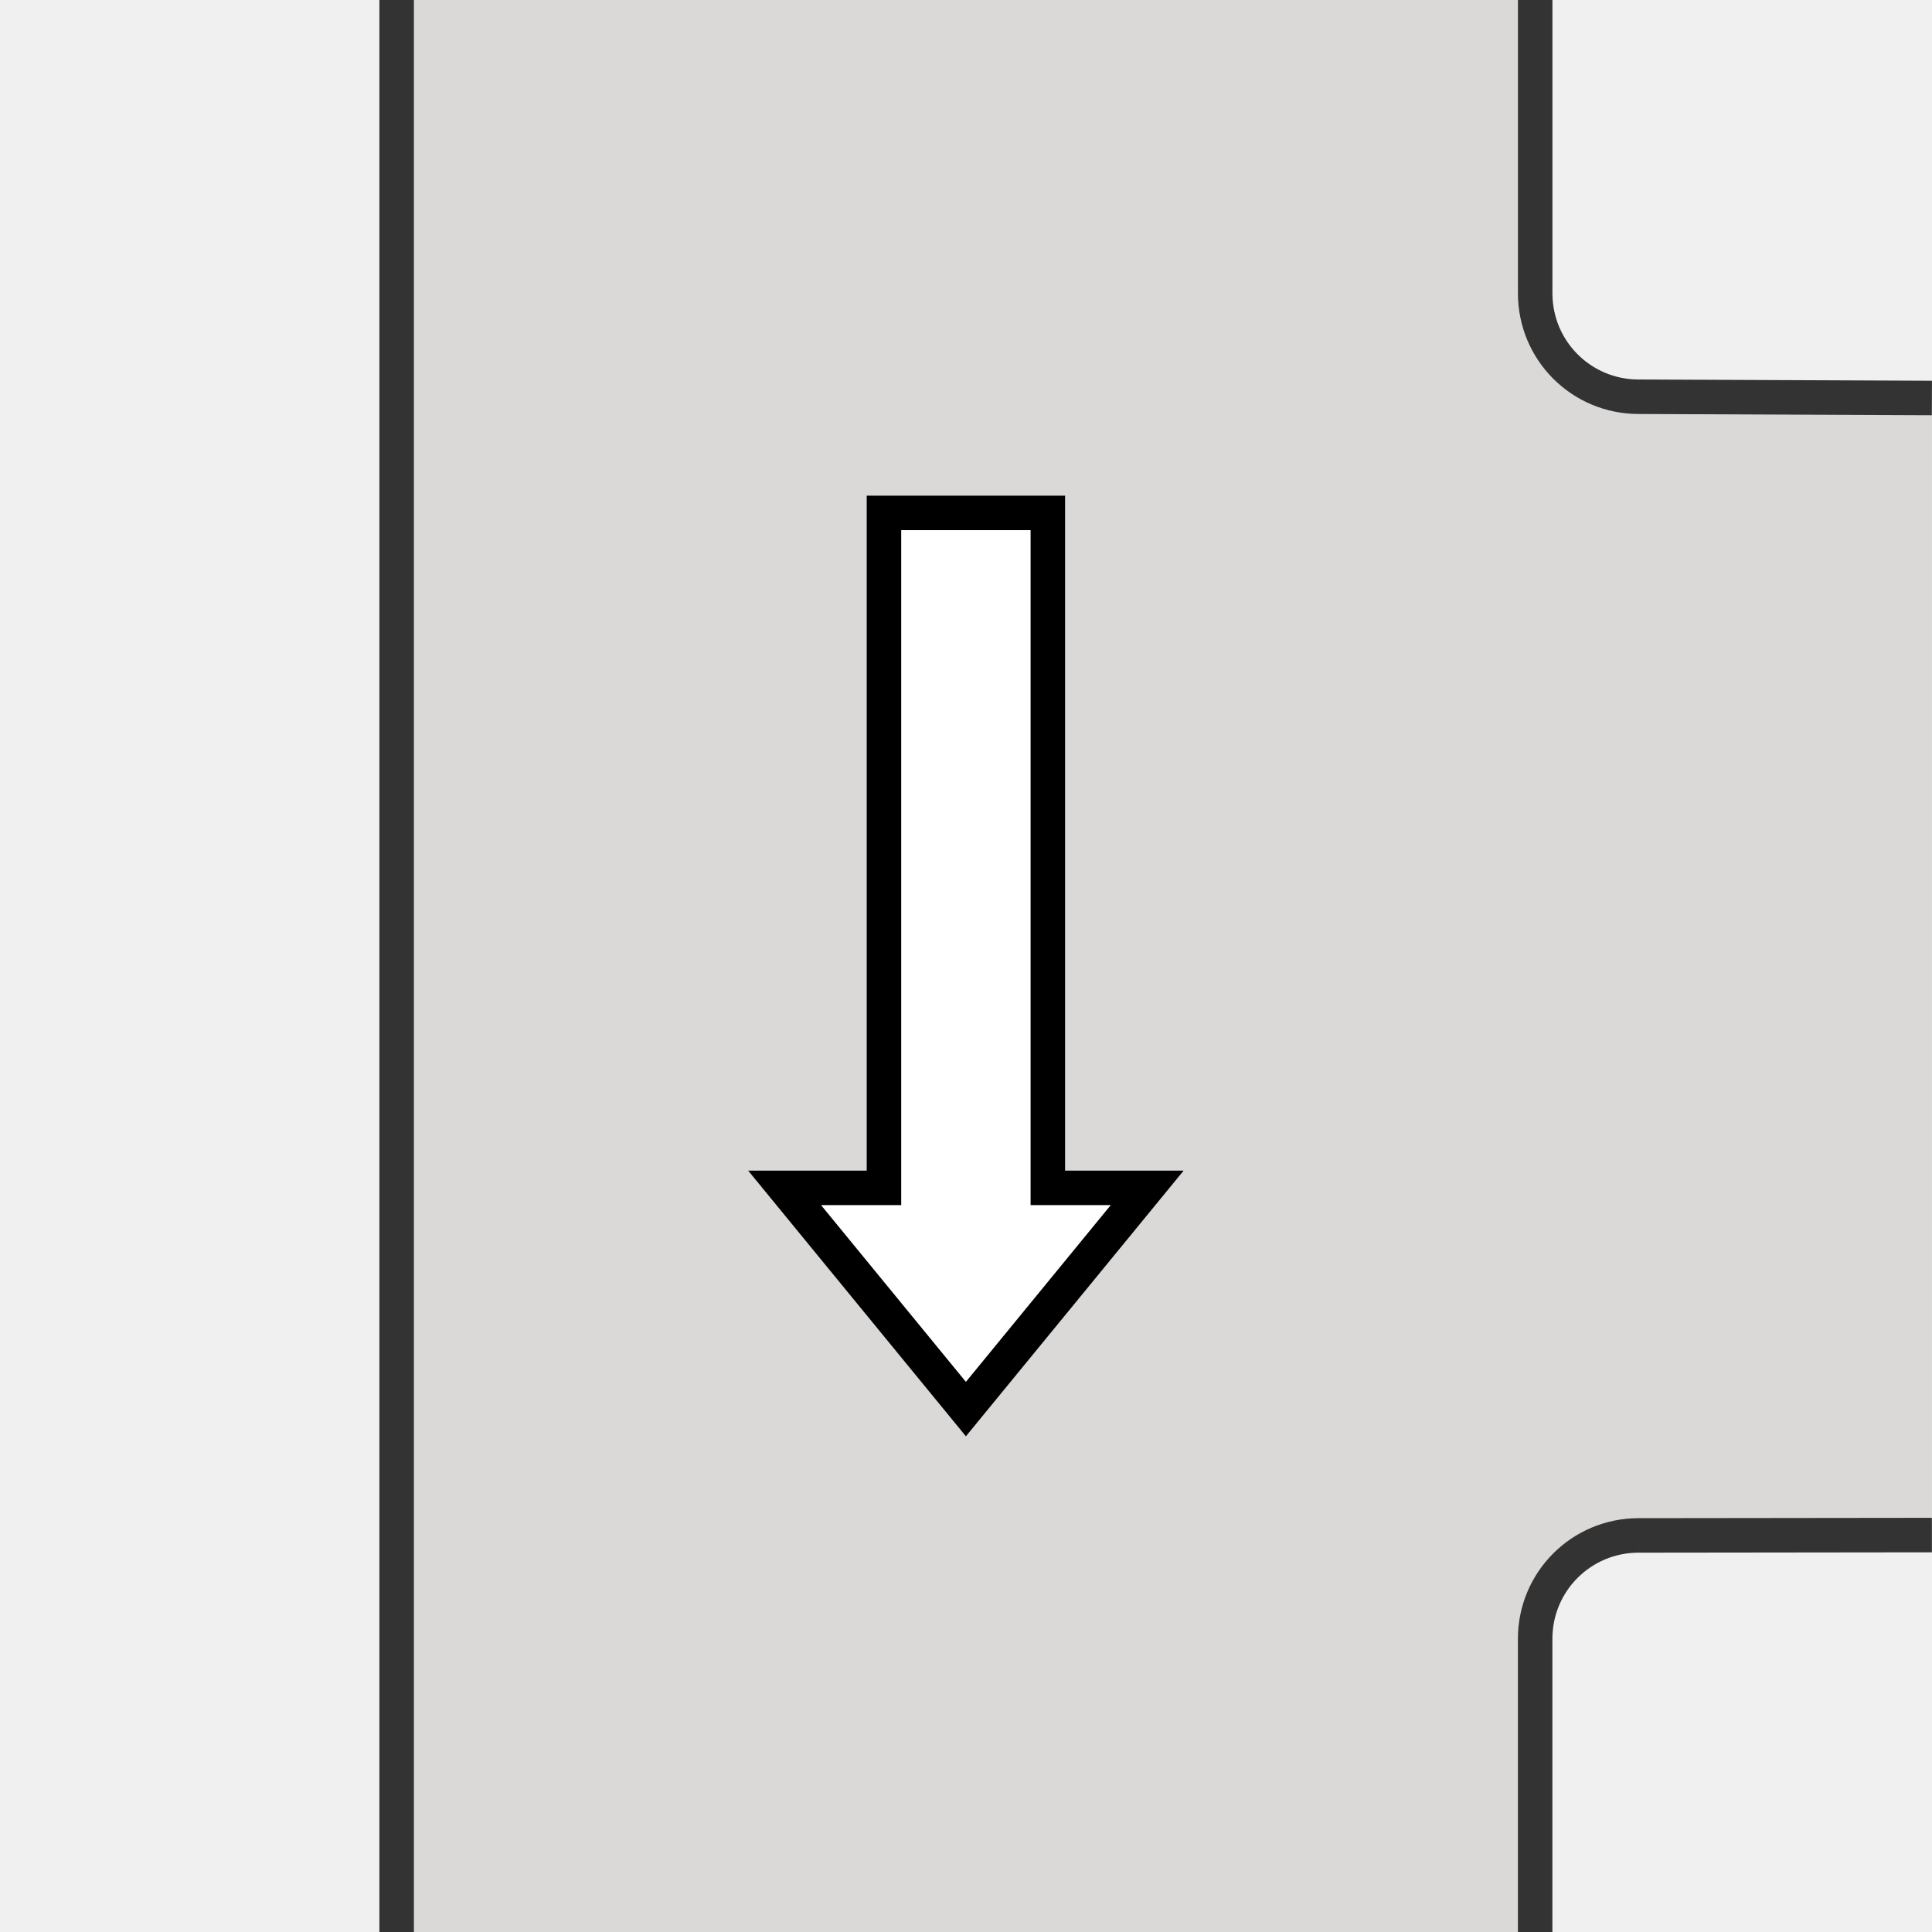
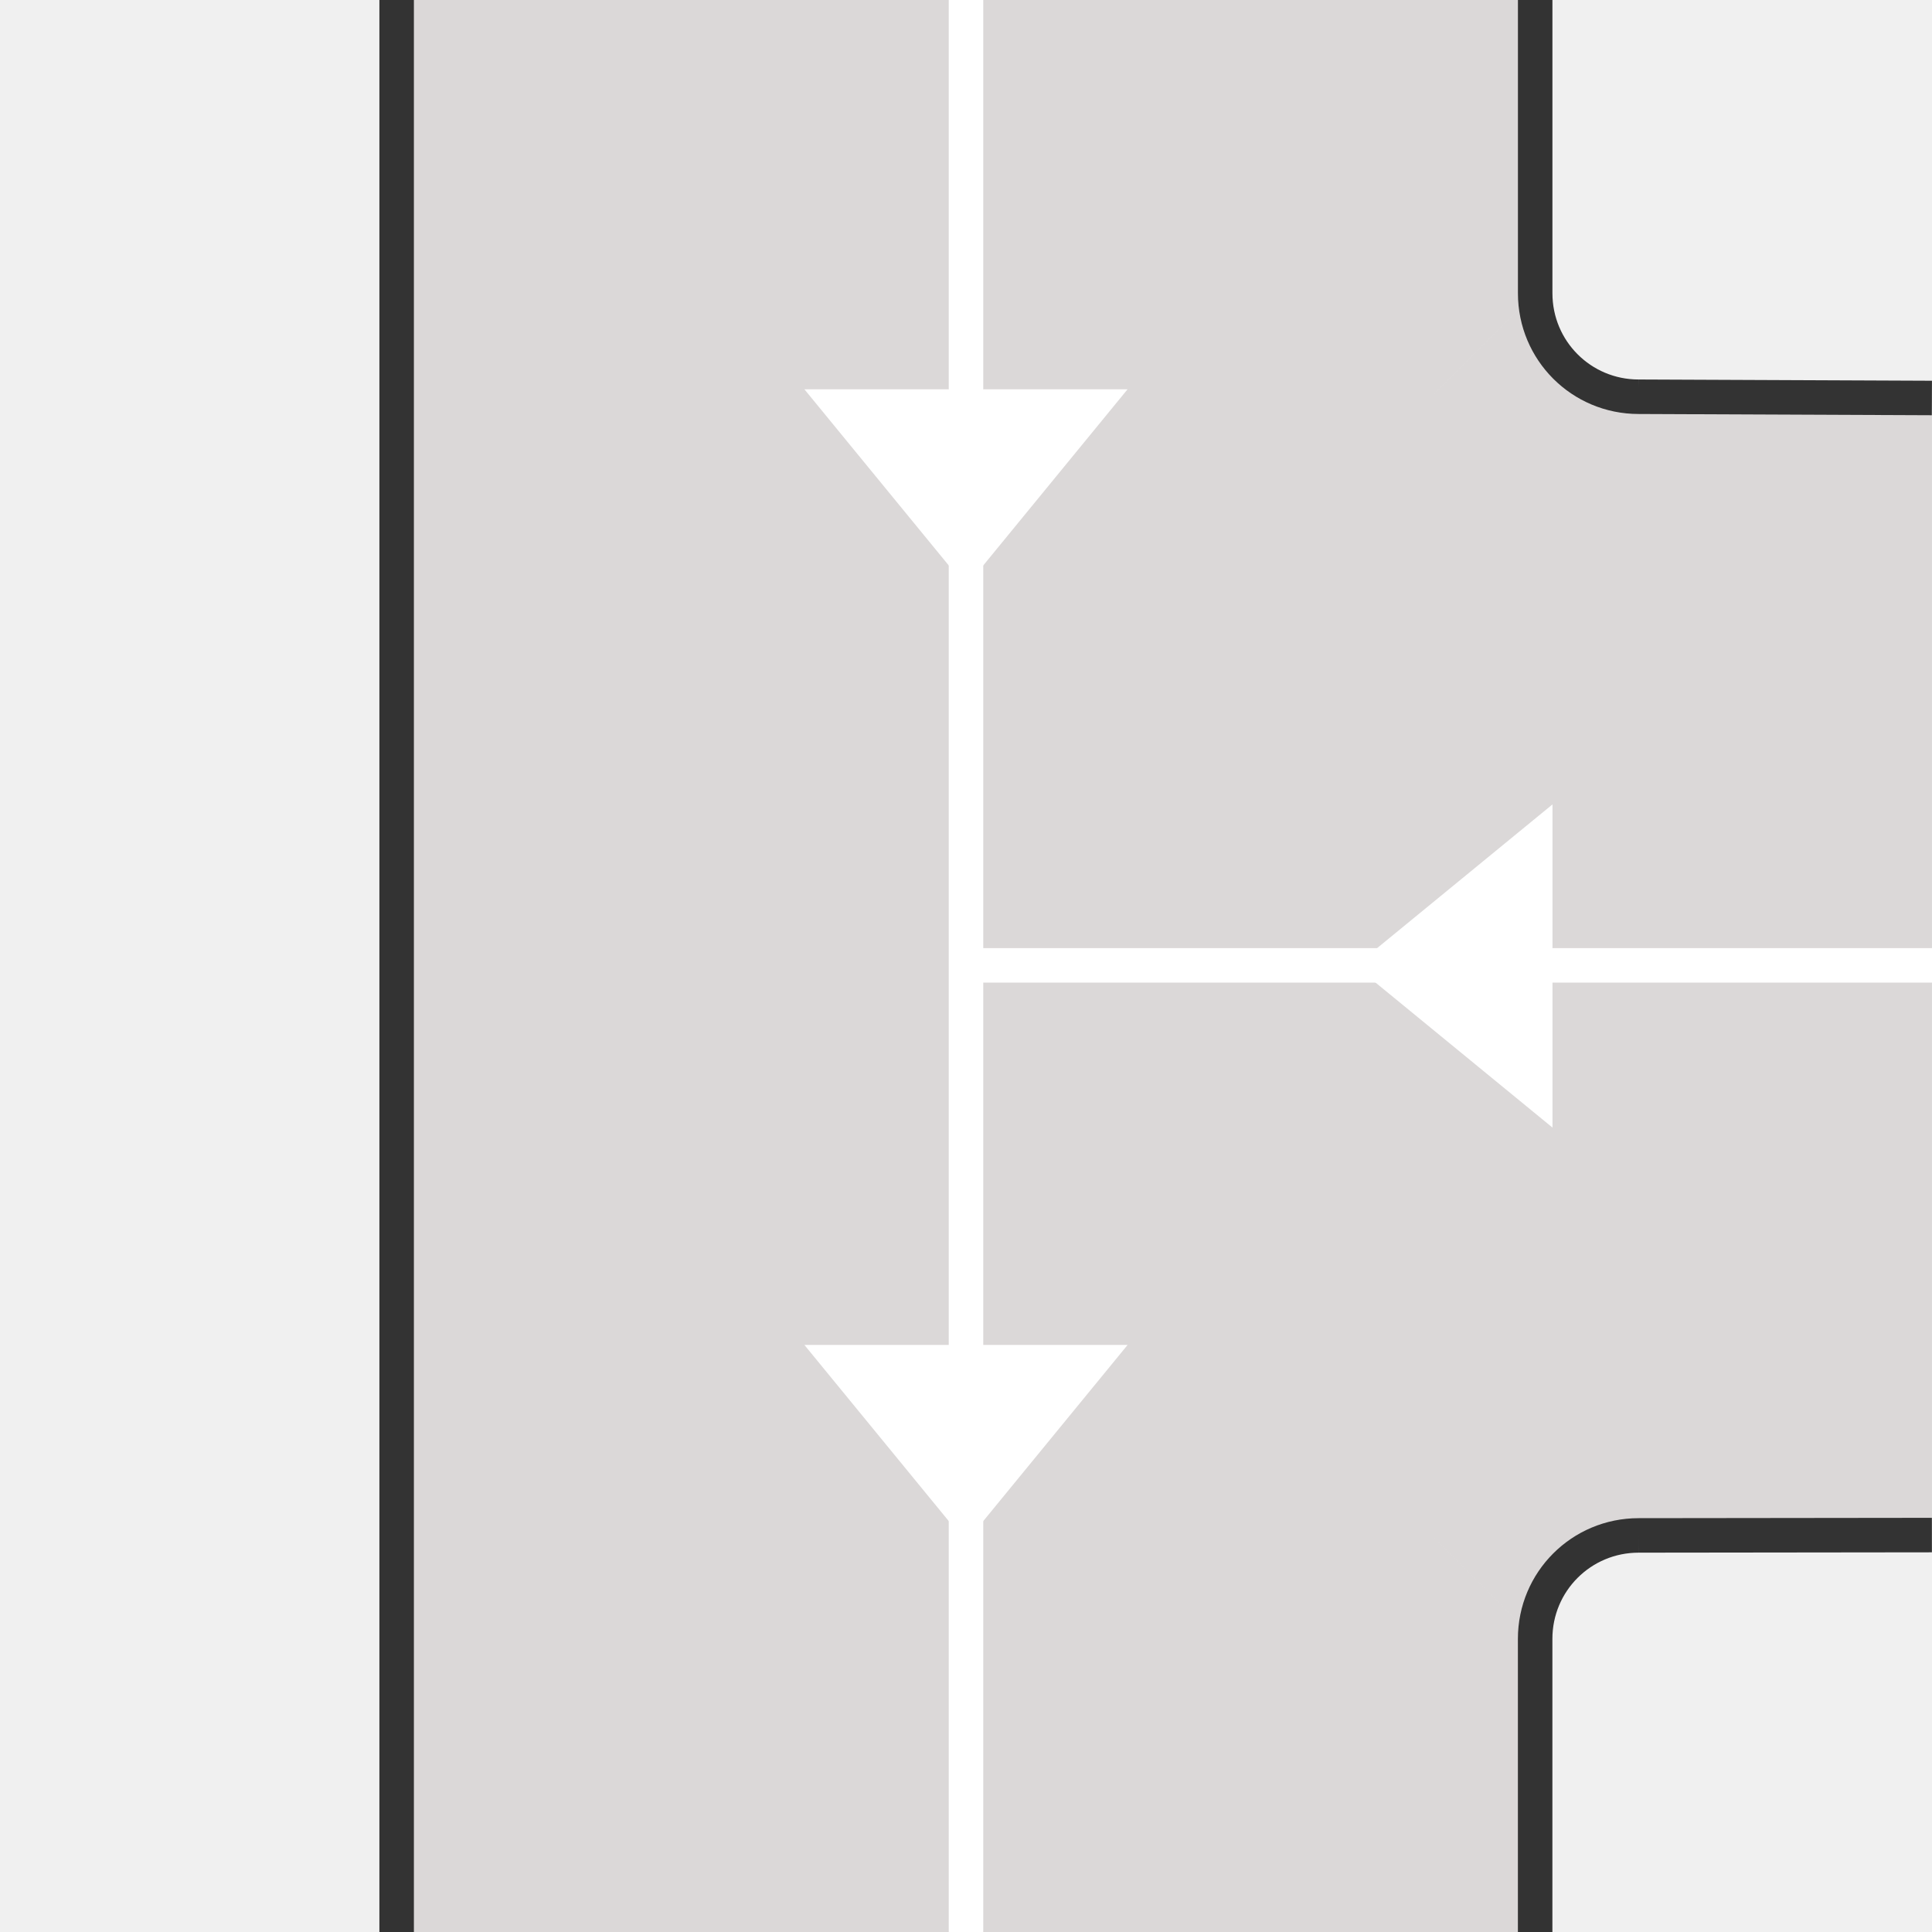
<svg xmlns="http://www.w3.org/2000/svg" width="56" height="56" viewBox="0 0 56 56" id="svg2" version="1.1" enable-background="new">
  <defs id="defs4">
    <marker orient="auto" refY="0" refX="0" id="Arrow2Mend" style="overflow:visible">
      <path id="path4175" style="fill:#000000;fill-opacity:1;fill-rule:evenodd;stroke:#000000;stroke-width:0.625;stroke-linejoin:round;stroke-opacity:1" d="M 8.719,4.034 -2.207,0.016 8.719,-4.002 c -1.745,2.372 -1.735,5.617 -6e-7,8.035 z" transform="scale(-0.6,-0.6)" />
    </marker>
    <marker orient="auto" refY="0" refX="0" id="Arrow2Lend" style="overflow:visible">
      <path id="path4169" style="fill:#000000;fill-opacity:1;fill-rule:evenodd;stroke:#000000;stroke-width:0.625;stroke-linejoin:round;stroke-opacity:1" d="M 8.719,4.034 -2.207,0.016 8.719,-4.002 c -1.745,2.372 -1.735,5.617 -6e-7,8.035 z" transform="matrix(-1.1,0,0,-1.1,-1.1,0)" />
    </marker>
    <marker orient="auto" refY="0" refX="0" id="marker4782" style="overflow:visible">
      <path id="path4784" style="fill:#000000;fill-opacity:1;fill-rule:evenodd;stroke:#000000;stroke-width:0.625;stroke-linejoin:round;stroke-opacity:1" d="M 8.719,4.034 -2.207,0.016 8.719,-4.002 c -1.745,2.372 -1.735,5.617 -6e-7,8.035 z" transform="scale(0.6,0.6)" />
    </marker>
    <marker orient="auto" refY="0" refX="0" id="marker4736" style="overflow:visible">
      <path id="path4738" style="fill:#000000;fill-opacity:1;fill-rule:evenodd;stroke:#000000;stroke-width:0.625;stroke-linejoin:round;stroke-opacity:1" d="M 8.719,4.034 -2.207,0.016 8.719,-4.002 c -1.745,2.372 -1.735,5.617 -6e-7,8.035 z" transform="matrix(1.1,0,0,1.1,1.1,0)" />
    </marker>
    <marker orient="auto" refY="0" refX="0" id="Arrow2Mstart" style="overflow:visible">
      <path id="path4172" style="fill:#000000;fill-opacity:1;fill-rule:evenodd;stroke:#000000;stroke-width:0.625;stroke-linejoin:round;stroke-opacity:1" d="M 8.719,4.034 -2.207,0.016 8.719,-4.002 c -1.745,2.372 -1.735,5.617 -6e-7,8.035 z" transform="scale(0.6,0.6)" />
    </marker>
    <marker orient="auto" refY="0" refX="0" id="Arrow2Lstart" style="overflow:visible">
      <path id="path4166" style="fill:#000000;fill-opacity:1;fill-rule:evenodd;stroke:#000000;stroke-width:0.625;stroke-linejoin:round;stroke-opacity:1" d="M 8.719,4.034 -2.207,0.016 8.719,-4.002 c -1.745,2.372 -1.735,5.617 -6e-7,8.035 z" transform="matrix(1.1,0,0,1.1,1.1,0)" />
    </marker>
    <marker orient="auto" refY="0" refX="0" id="DiamondSend" style="overflow:visible">
      <path id="path4251" d="M 0,-7.071 -7.071,0 0,7.071 7.071,0 0,-7.071 Z" style="fill:#000000;fill-opacity:1;fill-rule:evenodd;stroke:#000000;stroke-width:1pt;stroke-opacity:1" transform="matrix(0.2,0,0,0.2,-1.2,0)" />
    </marker>
    <marker orient="auto" refY="0" refX="0" id="Arrow1Lstart" style="overflow:visible">
      <path id="path4148" d="M 0,0 5,-5 -12.5,0 5,5 0,0 Z" style="fill:#000000;fill-opacity:1;fill-rule:evenodd;stroke:#000000;stroke-width:1pt;stroke-opacity:1" transform="matrix(0.8,0,0,0.8,10,0)" />
    </marker>
  </defs>
  <g id="layer1" transform="translate(0,-996.3622)" style="display:inline;opacity:1">
    <path d="m 14.498,1040.862 c -1.662,0 -3,-1.338 -3,-3 l 35.995,-30 z m -3,-3 0,-41.5 33,0 0,8.495 z m 36,-30.006 8.5,0.01 0,32.964 -41.5,0.036 z m 0,0 c -1.662,0 -3,-1.338 -3,-3 l -33,33.005 z" style="display:inline;opacity:1;fill:#dbd8d8;fill-opacity:1;fill-rule:evenodd;stroke:none;stroke-width:0.5;stroke-linecap:butt;stroke-linejoin:miter;stroke-miterlimit:4;stroke-dasharray:none;stroke-opacity:1" id="path17996" />
    <path id="path17854" style="display:inline;opacity:1;fill:#dbd8d8;fill-opacity:1;fill-rule:evenodd;stroke:none;stroke-width:0.5;stroke-linecap:butt;stroke-linejoin:miter;stroke-miterlimit:4;stroke-dasharray:none;stroke-opacity:1" d="m 14.498,1007.862 c -1.662,0 -3,1.338 -3,3 l 35.995,30 z m -3,3 0,41.5 33,0 0,-8.495 z m 36,30.006 8.5,-0.01 0,-32.964 -41.5,-0.036 z m 0,0 c -1.662,0 -3,1.338 -3,3 l -33,-33.005 z" />
-     <path style="fill:#ffffff;fill-opacity:1;stroke:#000000;stroke-width:1px;stroke-linecap:square;stroke-linejoin:miter;stroke-opacity:1" d="m 30.372,1011.229 0,19.564 2.88,0 -5.255,6.412 -5.255,-6.412 2.88,0 0,-19.564 4.75,0" id="path8234" />
    <path id="path17994" style="display:inline;opacity:1;fill:none;fill-rule:evenodd;stroke:#333333;stroke-width:1;stroke-linecap:butt;stroke-linejoin:miter;stroke-miterlimit:4;stroke-dasharray:none;stroke-opacity:1" d="m 47.497,1007.862 c -1.662,0 -2.999,-1.338 -2.999,-3 l 0,-8.5 m 11.499,11.536 -8.501,-0.036 m -35.999,-11.5 0,56 m 36,-11.495 8.5,-0.01 m -11.5,11.505 0,-8.495 m 3,-3 c -1.662,0 -3,1.338 -3,3" />
    <rect style="fill:#ff0020;fill-opacity:0;stroke:none;stroke-width:0;stroke-linecap:square;stroke-linejoin:miter;stroke-miterlimit:4;stroke-dasharray:none;stroke-opacity:1" id="rect6108" width="56" height="56" x="0" y="996.362" />
+     <path style="display:inline;opacity:1;fill:#ffffff;fill-opacity:1;fill-rule:evenodd;stroke:none;stroke-width:1;stroke-linecap:round;stroke-linejoin:round;stroke-miterlimit:4;stroke-dasharray:none;stroke-opacity:1" d="m 39.284,1024.362 5.716,-4.684 0,9.368 z" id="path4897-1" />
+     <path style="display:inline;opacity:1;fill:#ffffff;fill-opacity:1;fill-rule:evenodd;stroke:none;stroke-width:1;stroke-linecap:round;stroke-linejoin:round;stroke-miterlimit:4;stroke-dasharray:none;stroke-opacity:1" d="m 28,1041.062 -4.684,-5.716 9.368,0 z" id="path4897-1-8" />
+     <path style="display:inline;opacity:1;fill:#ffffff;fill-opacity:1;fill-rule:evenodd;stroke:none;stroke-width:1;stroke-linecap:round;stroke-linejoin:round;stroke-miterlimit:4;stroke-dasharray:none;stroke-opacity:1" d="m 28,1013.362 -4.684,-5.716 9.367,0 z" id="path4897-1-8-3" />
+     <path style="display:inline;opacity:1;fill:none;fill-rule:evenodd;stroke:#ffffff;stroke-width:1px;stroke-linecap:butt;stroke-linejoin:miter;stroke-opacity:1" d="m 28,1052.362 0,-56" id="path18066" />
+     <path style="display:inline;opacity:1;fill:none;fill-rule:evenodd;stroke:#ffffff;stroke-width:1px;stroke-linecap:butt;stroke-linejoin:miter;stroke-opacity:1" d="m 56,1024.344 -27.675,0" id="path18068" />
  </g>
</svg>
